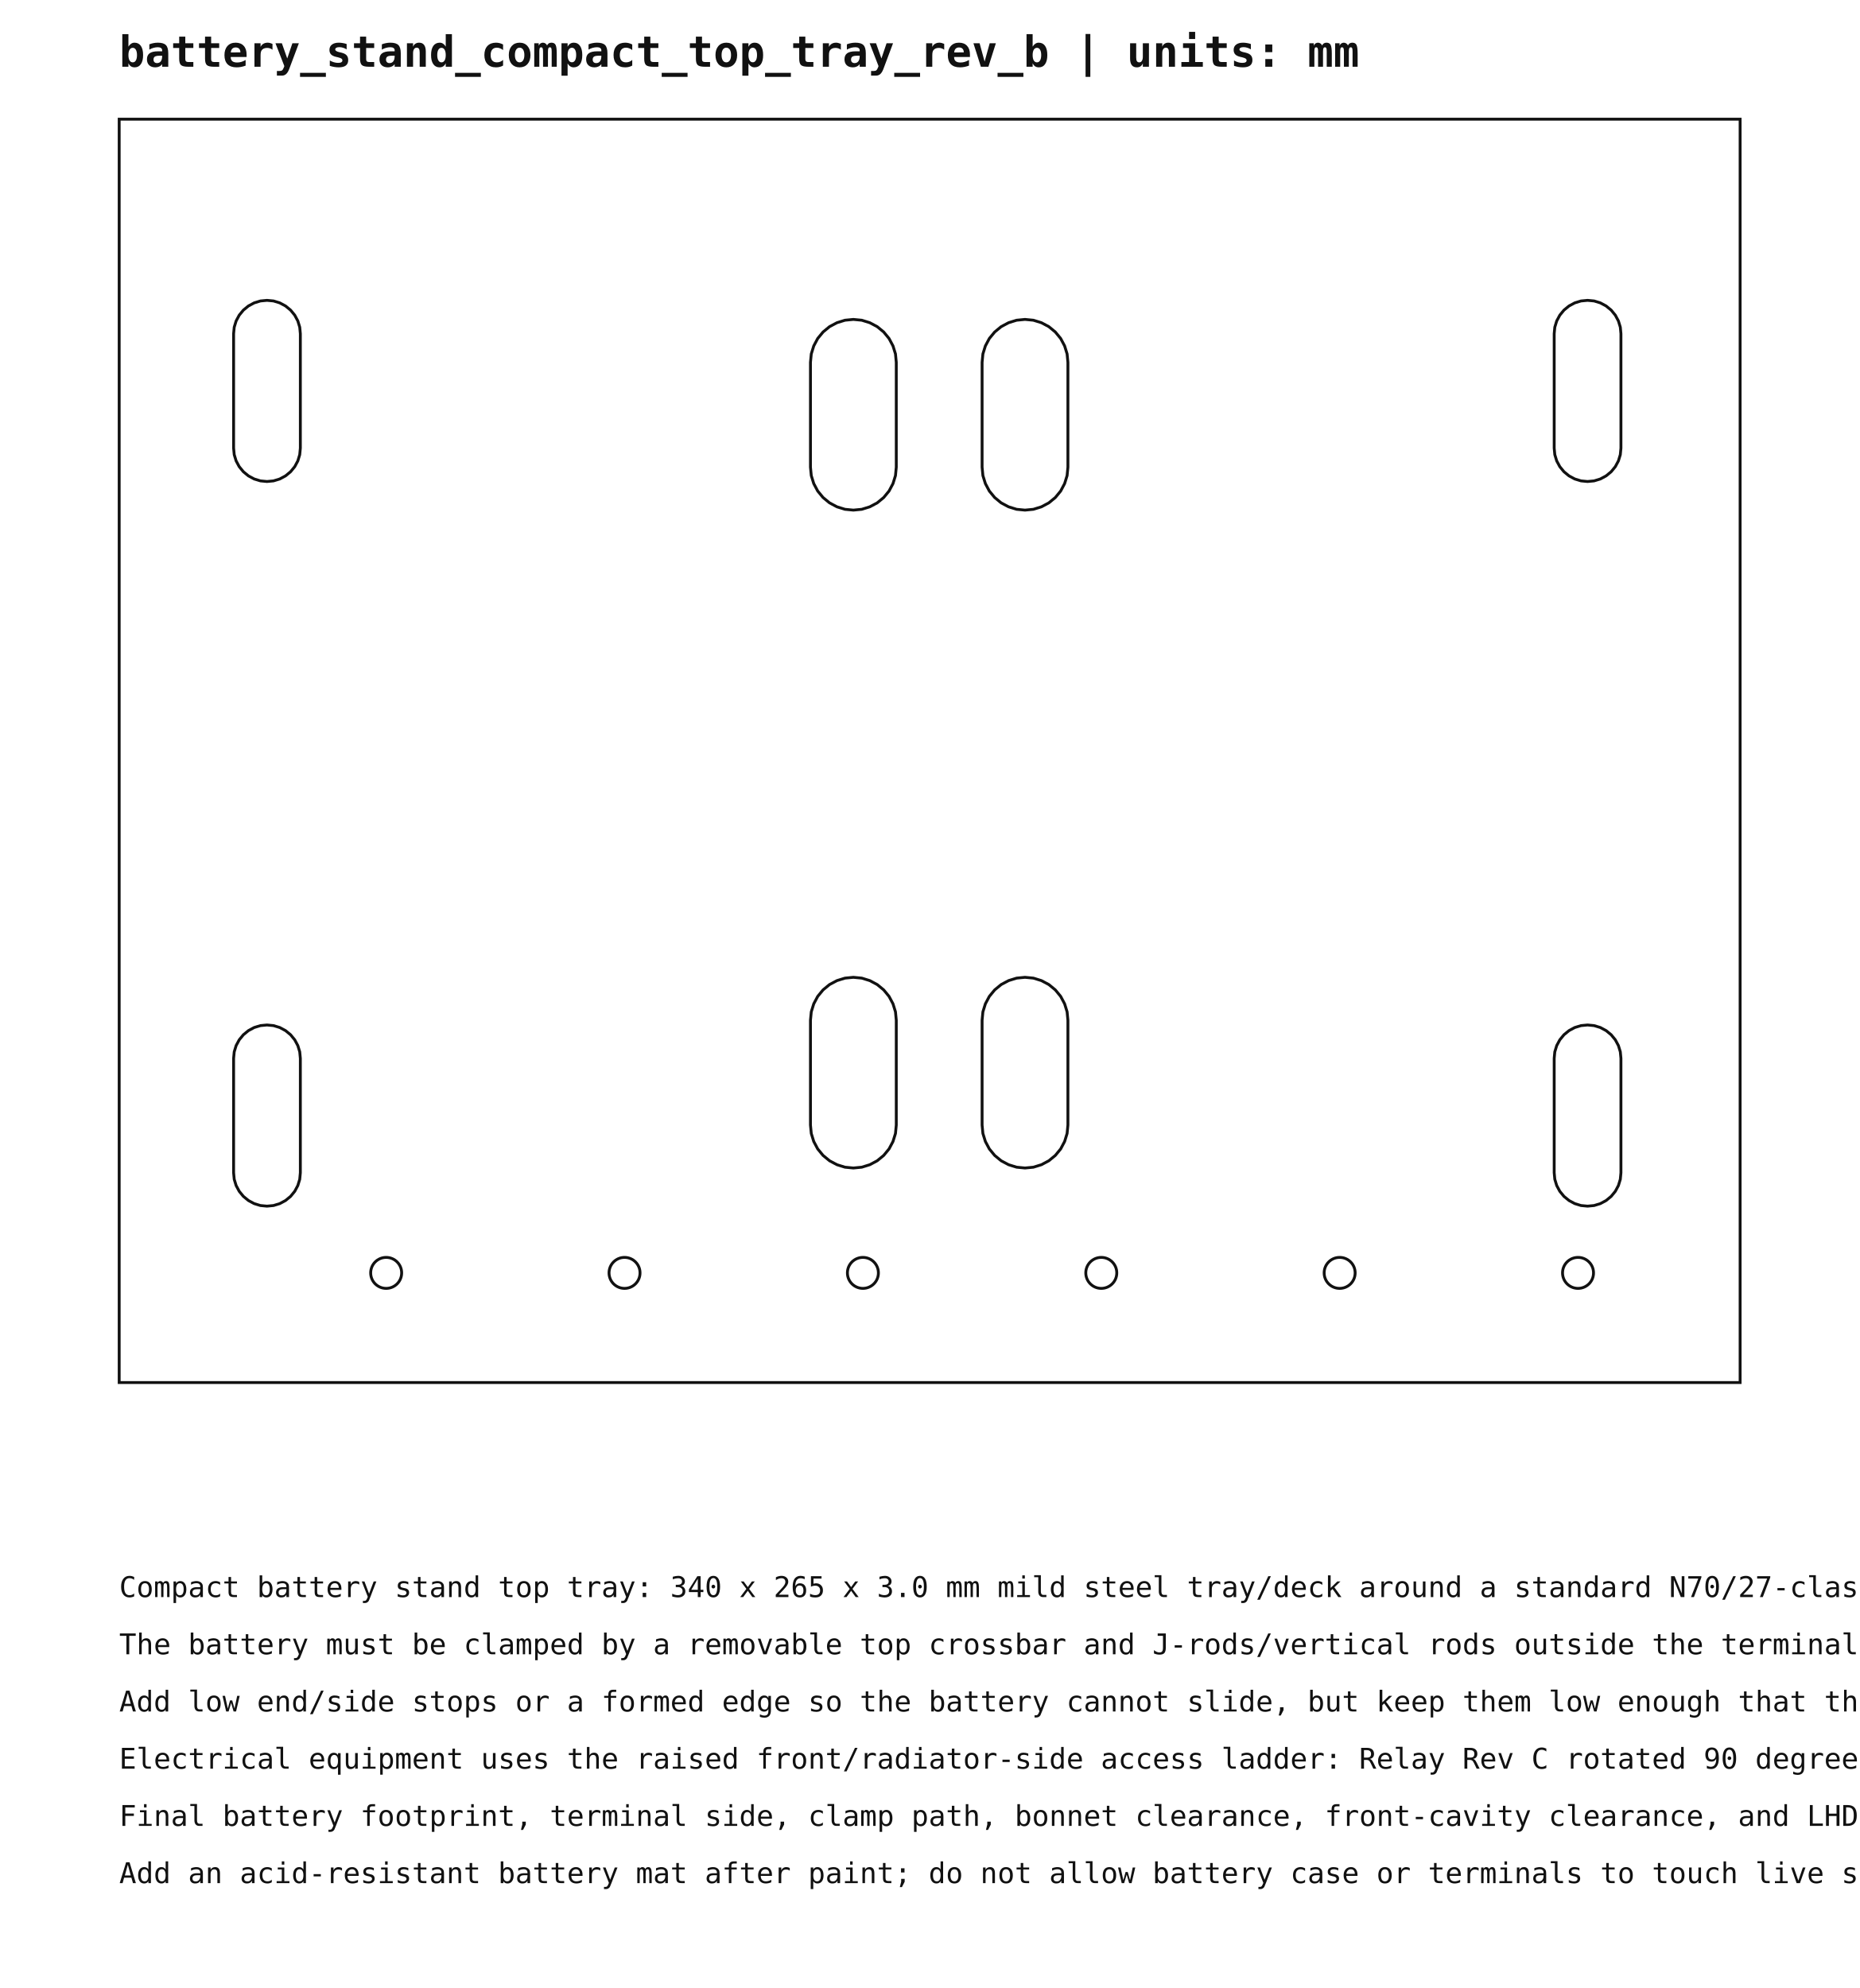
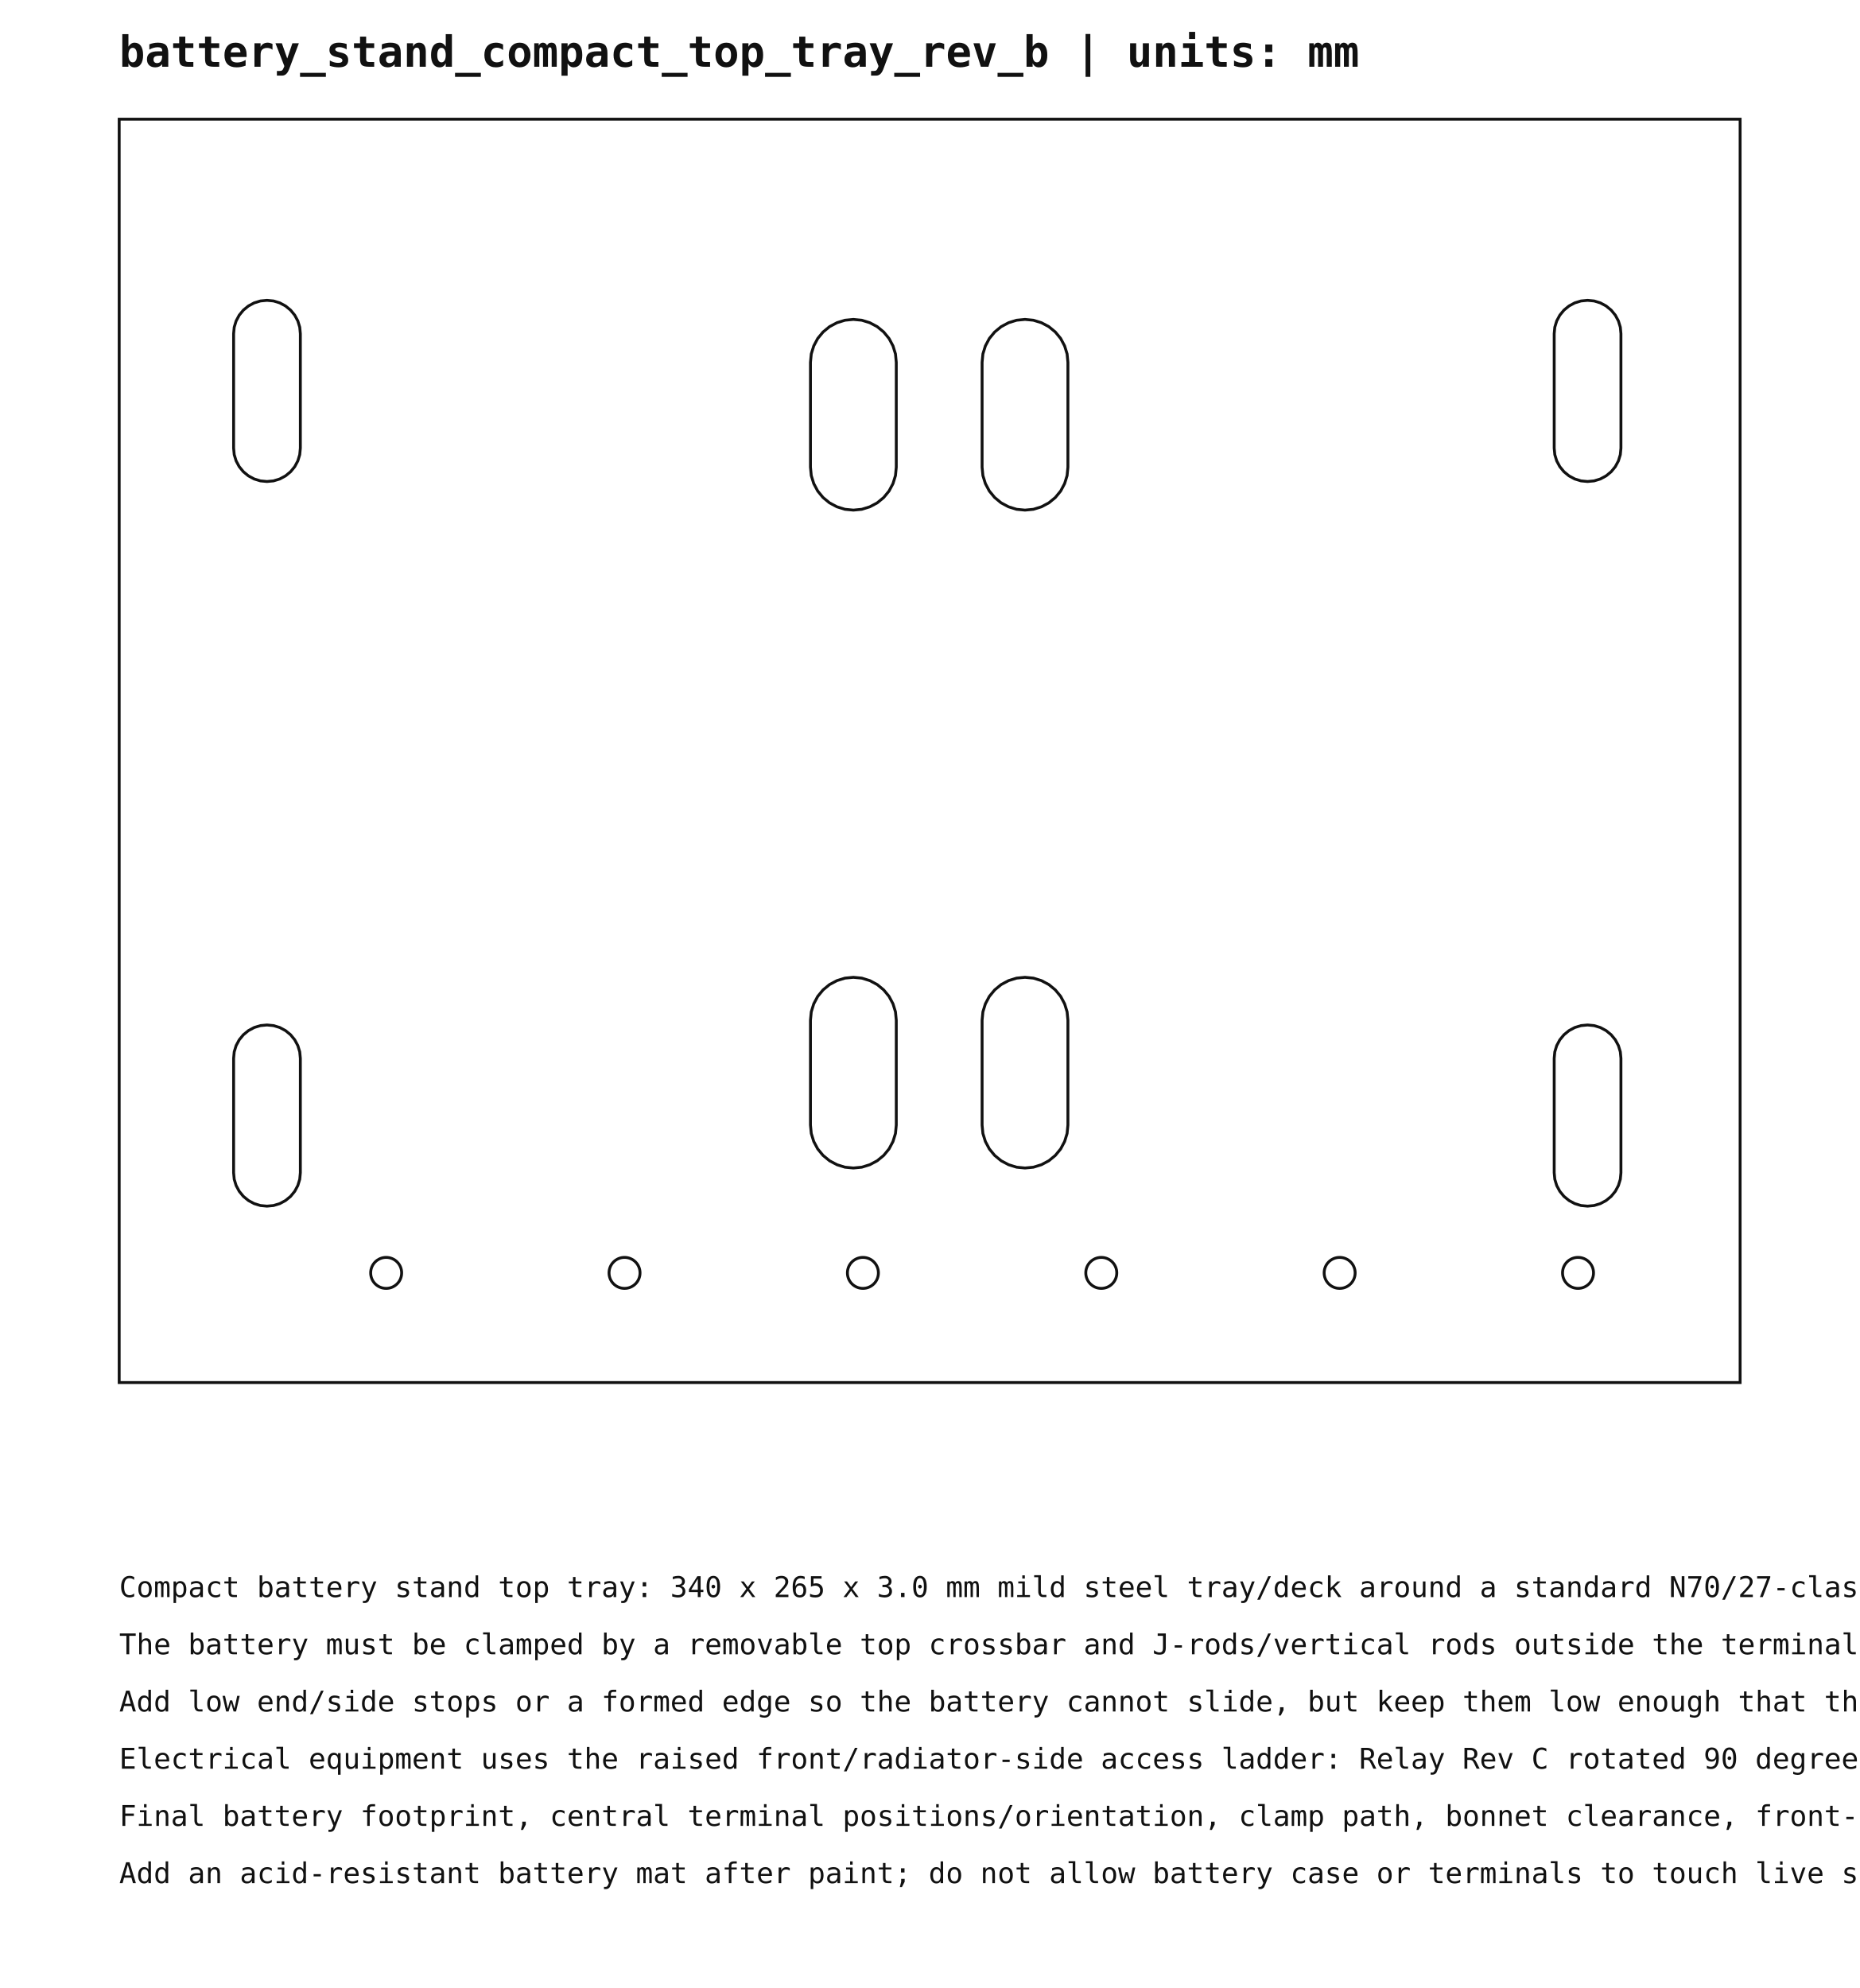
<svg xmlns="http://www.w3.org/2000/svg" width="390mm" height="417mm" viewBox="0 0 390 417">
  <style>
    .cut { fill: none; stroke: #111; stroke-width: 0.6; }
    .aux { fill: none; stroke: #666; stroke-width: 0.35; }
    .bend { stroke: #0b5fff; stroke-width: 0.4; stroke-dasharray: 3 2; }
    .title { font: 700 9px monospace; fill: #111; }
    .note { font: 6px monospace; fill: #111; }
  </style>
  <text x="25" y="14" class="title">battery_stand_compact_top_tray_rev_b  |  units: mm</text>
  <g transform="translate(25,25)">
    <polygon class="cut" points="0,0 340,0 340,265 0,265" />
    <polygon class="cut" points="24,45 24.13,43.63 24.53,42.32 25.18,41.11 26.05,40.05 27.11,39.18 28.32,38.53 29.63,38.13 31,38 31,38 32.37,38.13 33.68,38.53 34.89,39.18 35.95,40.05 36.82,41.11 37.47,42.32 37.87,43.63 38,45 38,69 37.87,70.37 37.47,71.68 36.82,72.89 35.95,73.95 34.89,74.82 33.68,75.47 32.37,75.87 31,76 31,76 29.63,75.87 28.32,75.47 27.11,74.82 26.05,73.95 25.18,72.89 24.53,71.68 24.13,70.37 24,69" />
    <polygon class="cut" points="24,197 24.13,195.63 24.53,194.32 25.18,193.11 26.05,192.05 27.11,191.18 28.32,190.53 29.63,190.13 31,190 31,190 32.37,190.13 33.68,190.53 34.89,191.18 35.95,192.05 36.82,193.11 37.47,194.32 37.87,195.63 38,197 38,221 37.87,222.37 37.47,223.68 36.82,224.89 35.95,225.95 34.89,226.82 33.68,227.47 32.37,227.87 31,228 31,228 29.63,227.87 28.32,227.47 27.11,226.82 26.05,225.95 25.18,224.89 24.53,223.68 24.13,222.37 24,221" />
    <polygon class="cut" points="301,45 301.13,43.63 301.53,42.32 302.18,41.11 303.05,40.05 304.11,39.18 305.32,38.53 306.63,38.13 308,38 308,38 309.37,38.13 310.68,38.53 311.89,39.18 312.95,40.05 313.82,41.11 314.47,42.32 314.87,43.63 315,45 315,69 314.87,70.37 314.47,71.68 313.82,72.89 312.95,73.95 311.89,74.82 310.68,75.47 309.37,75.87 308,76 308,76 306.63,75.87 305.32,75.47 304.11,74.82 303.05,73.95 302.18,72.89 301.53,71.68 301.13,70.37 301,69" />
    <polygon class="cut" points="301,197 301.13,195.63 301.53,194.32 302.18,193.11 303.05,192.05 304.11,191.18 305.32,190.53 306.63,190.13 308,190 308,190 309.37,190.13 310.68,190.53 311.89,191.18 312.95,192.05 313.82,193.11 314.47,194.32 314.87,195.63 315,197 315,221 314.87,222.37 314.47,223.68 313.82,224.89 312.95,225.95 311.89,226.82 310.68,227.47 309.37,227.87 308,228 308,228 306.63,227.87 305.32,227.47 304.11,226.82 303.05,225.95 302.18,224.89 301.53,223.68 301.13,222.37 301,221" />
    <polygon class="cut" points="145,51 145.17,49.24 145.69,47.56 146.52,46 147.64,44.64 149,43.52 150.56,42.69 152.24,42.17 154,42 154,42 155.76,42.17 157.44,42.69 159,43.52 160.36,44.64 161.48,46 162.31,47.56 162.83,49.24 163,51 163,73 162.83,74.76 162.31,76.44 161.48,78 160.36,79.36 159,80.48 157.44,81.31 155.76,81.83 154,82 154,82 152.24,81.83 150.56,81.31 149,80.48 147.64,79.36 146.52,78 145.69,76.44 145.17,74.76 145,73" />
    <polygon class="cut" points="181,51 181.17,49.24 181.69,47.56 182.52,46 183.64,44.64 185,43.52 186.56,42.69 188.24,42.17 190,42 190,42 191.76,42.17 193.44,42.69 195,43.52 196.36,44.64 197.48,46 198.31,47.56 198.83,49.24 199,51 199,73 198.83,74.76 198.31,76.44 197.48,78 196.36,79.36 195,80.48 193.44,81.31 191.76,81.83 190,82 190,82 188.24,81.83 186.56,81.31 185,80.48 183.64,79.36 182.52,78 181.69,76.44 181.17,74.76 181,73" />
    <polygon class="cut" points="145,189 145.17,187.24 145.69,185.56 146.52,184 147.64,182.64 149,181.52 150.56,180.69 152.24,180.17 154,180 154,180 155.76,180.17 157.44,180.69 159,181.52 160.36,182.64 161.48,184 162.31,185.56 162.83,187.24 163,189 163,211 162.83,212.76 162.31,214.44 161.48,216 160.36,217.36 159,218.48 157.44,219.31 155.76,219.83 154,220 154,220 152.24,219.83 150.56,219.31 149,218.48 147.64,217.36 146.52,216 145.69,214.44 145.17,212.76 145,211" />
    <polygon class="cut" points="181,189 181.17,187.24 181.69,185.56 182.52,184 183.64,182.64 185,181.52 186.56,180.69 188.24,180.17 190,180 190,180 191.76,180.17 193.44,180.69 195,181.52 196.36,182.64 197.48,184 198.31,185.56 198.83,187.24 199,189 199,211 198.83,212.76 198.31,214.44 197.48,216 196.36,217.36 195,218.48 193.44,219.31 191.76,219.83 190,220 190,220 188.24,219.83 186.56,219.31 185,218.48 183.64,217.36 182.52,216 181.69,214.44 181.17,212.76 181,211" />
    <circle class="cut" cx="56" cy="242" r="3.25" />
    <circle class="cut" cx="106" cy="242" r="3.25" />
    <circle class="cut" cx="156" cy="242" r="3.25" />
    <circle class="cut" cx="206" cy="242" r="3.25" />
    <circle class="cut" cx="256" cy="242" r="3.25" />
    <circle class="cut" cx="306" cy="242" r="3.25" />
  </g>
  <text x="25" y="335" class="note">Compact battery stand top tray: 340 x 265 x 3.0 mm mild steel tray/deck around a standard N70/27-class battery envelope up to 318 x 180 x 230 mm with service allowance.</text>
  <text x="25" y="347" class="note">The battery must be clamped by a removable top crossbar and J-rods/vertical rods outside the terminal path. Remove the hold-down before lifting the battery vertically out of the tray.</text>
  <text x="25" y="359" class="note">Add low end/side stops or a formed edge so the battery cannot slide, but keep them low enough that the case can still be lifted out when the hold-down is removed.</text>
  <text x="25" y="371" class="note">Electrical equipment uses the raised front/radiator-side access ladder: Relay Rev C rotated 90 degrees on the outboard/access edge, MIDI Rev C at the battery leading-edge datum, and the cutoff/kill switch beside the MIDI shelf rather than after the fuse outputs. Route battery positive into the cutoff first, then split the cutoff output to the relay and MIDI inputs. Do not use tray skin or the engine-side gap as a large backplane.</text>
-   <text x="25" y="383" class="note">Final battery footprint, terminal side, clamp path, bonnet clearance, front-cavity clearance, and LHD steering-side clearance are vehicle-measurement holds.</text>
+   <text x="25" y="383" class="note">Final battery footprint, central terminal positions/orientation, clamp path, bonnet clearance, front-cavity clearance, and LHD steering-side clearance are vehicle-measurement holds.</text>
  <text x="25" y="395" class="note">Add an acid-resistant battery mat after paint; do not allow battery case or terminals to touch live studs or sharp steel edges.</text>
</svg>
